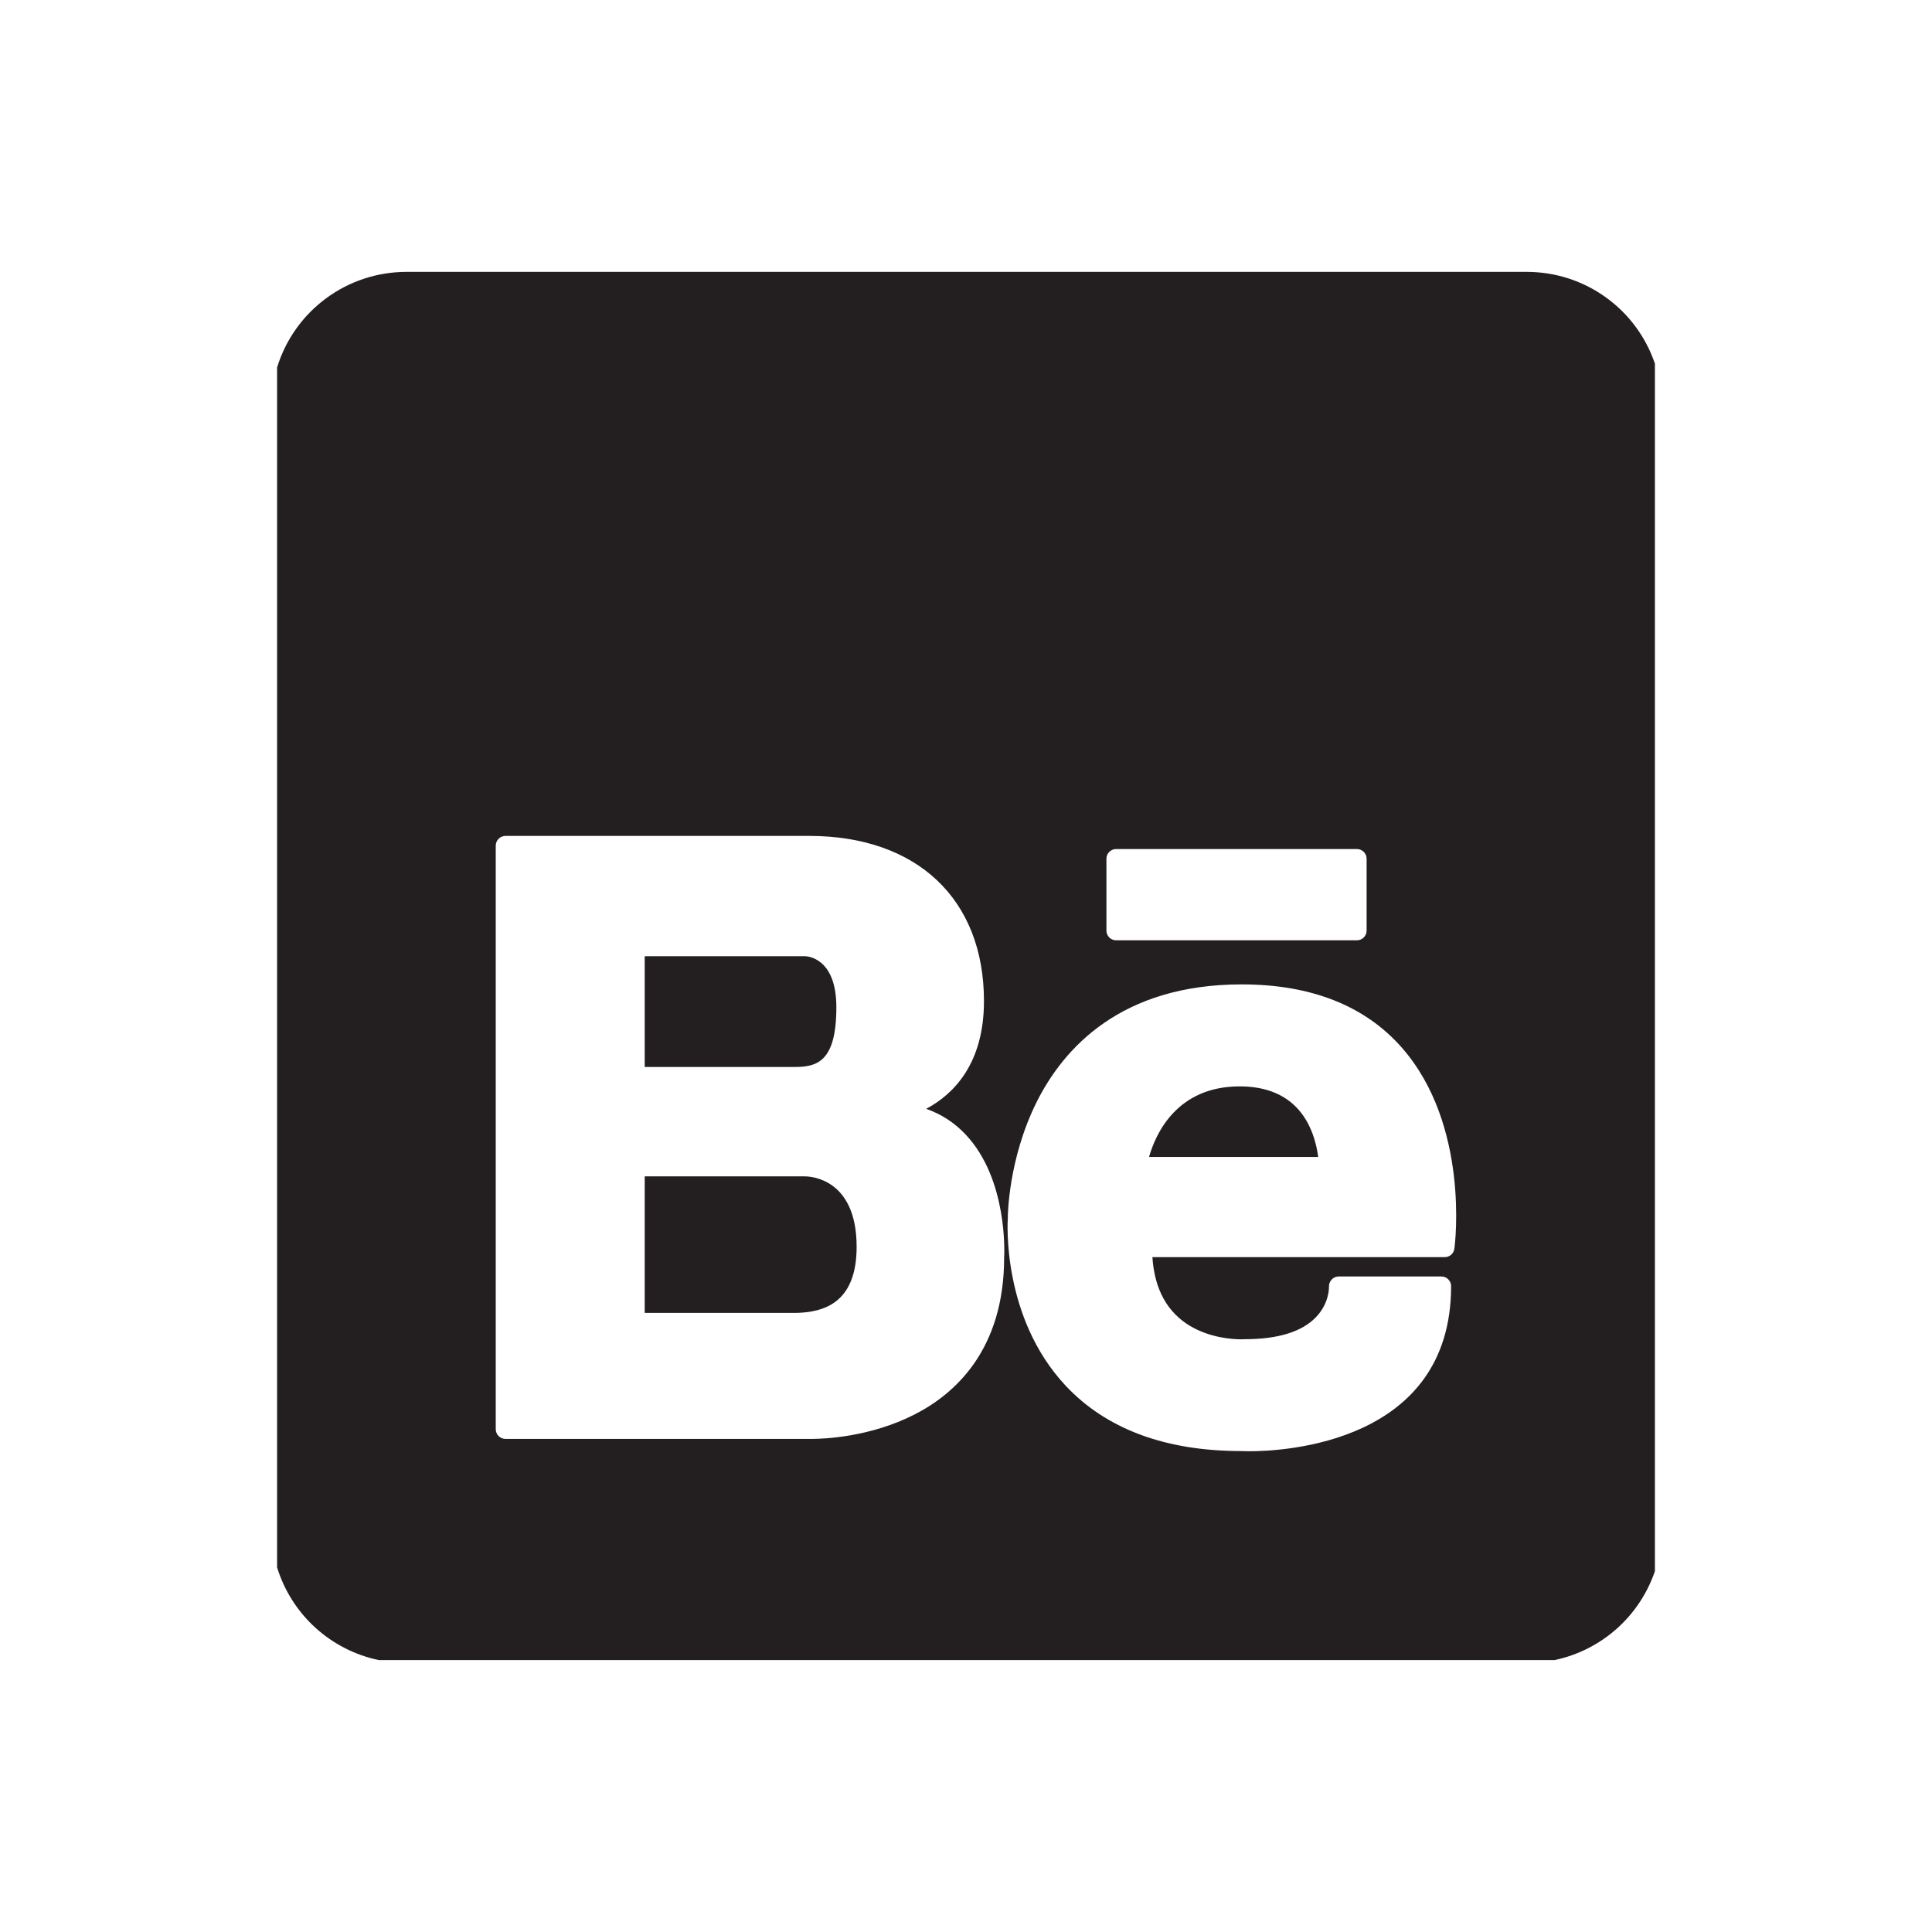
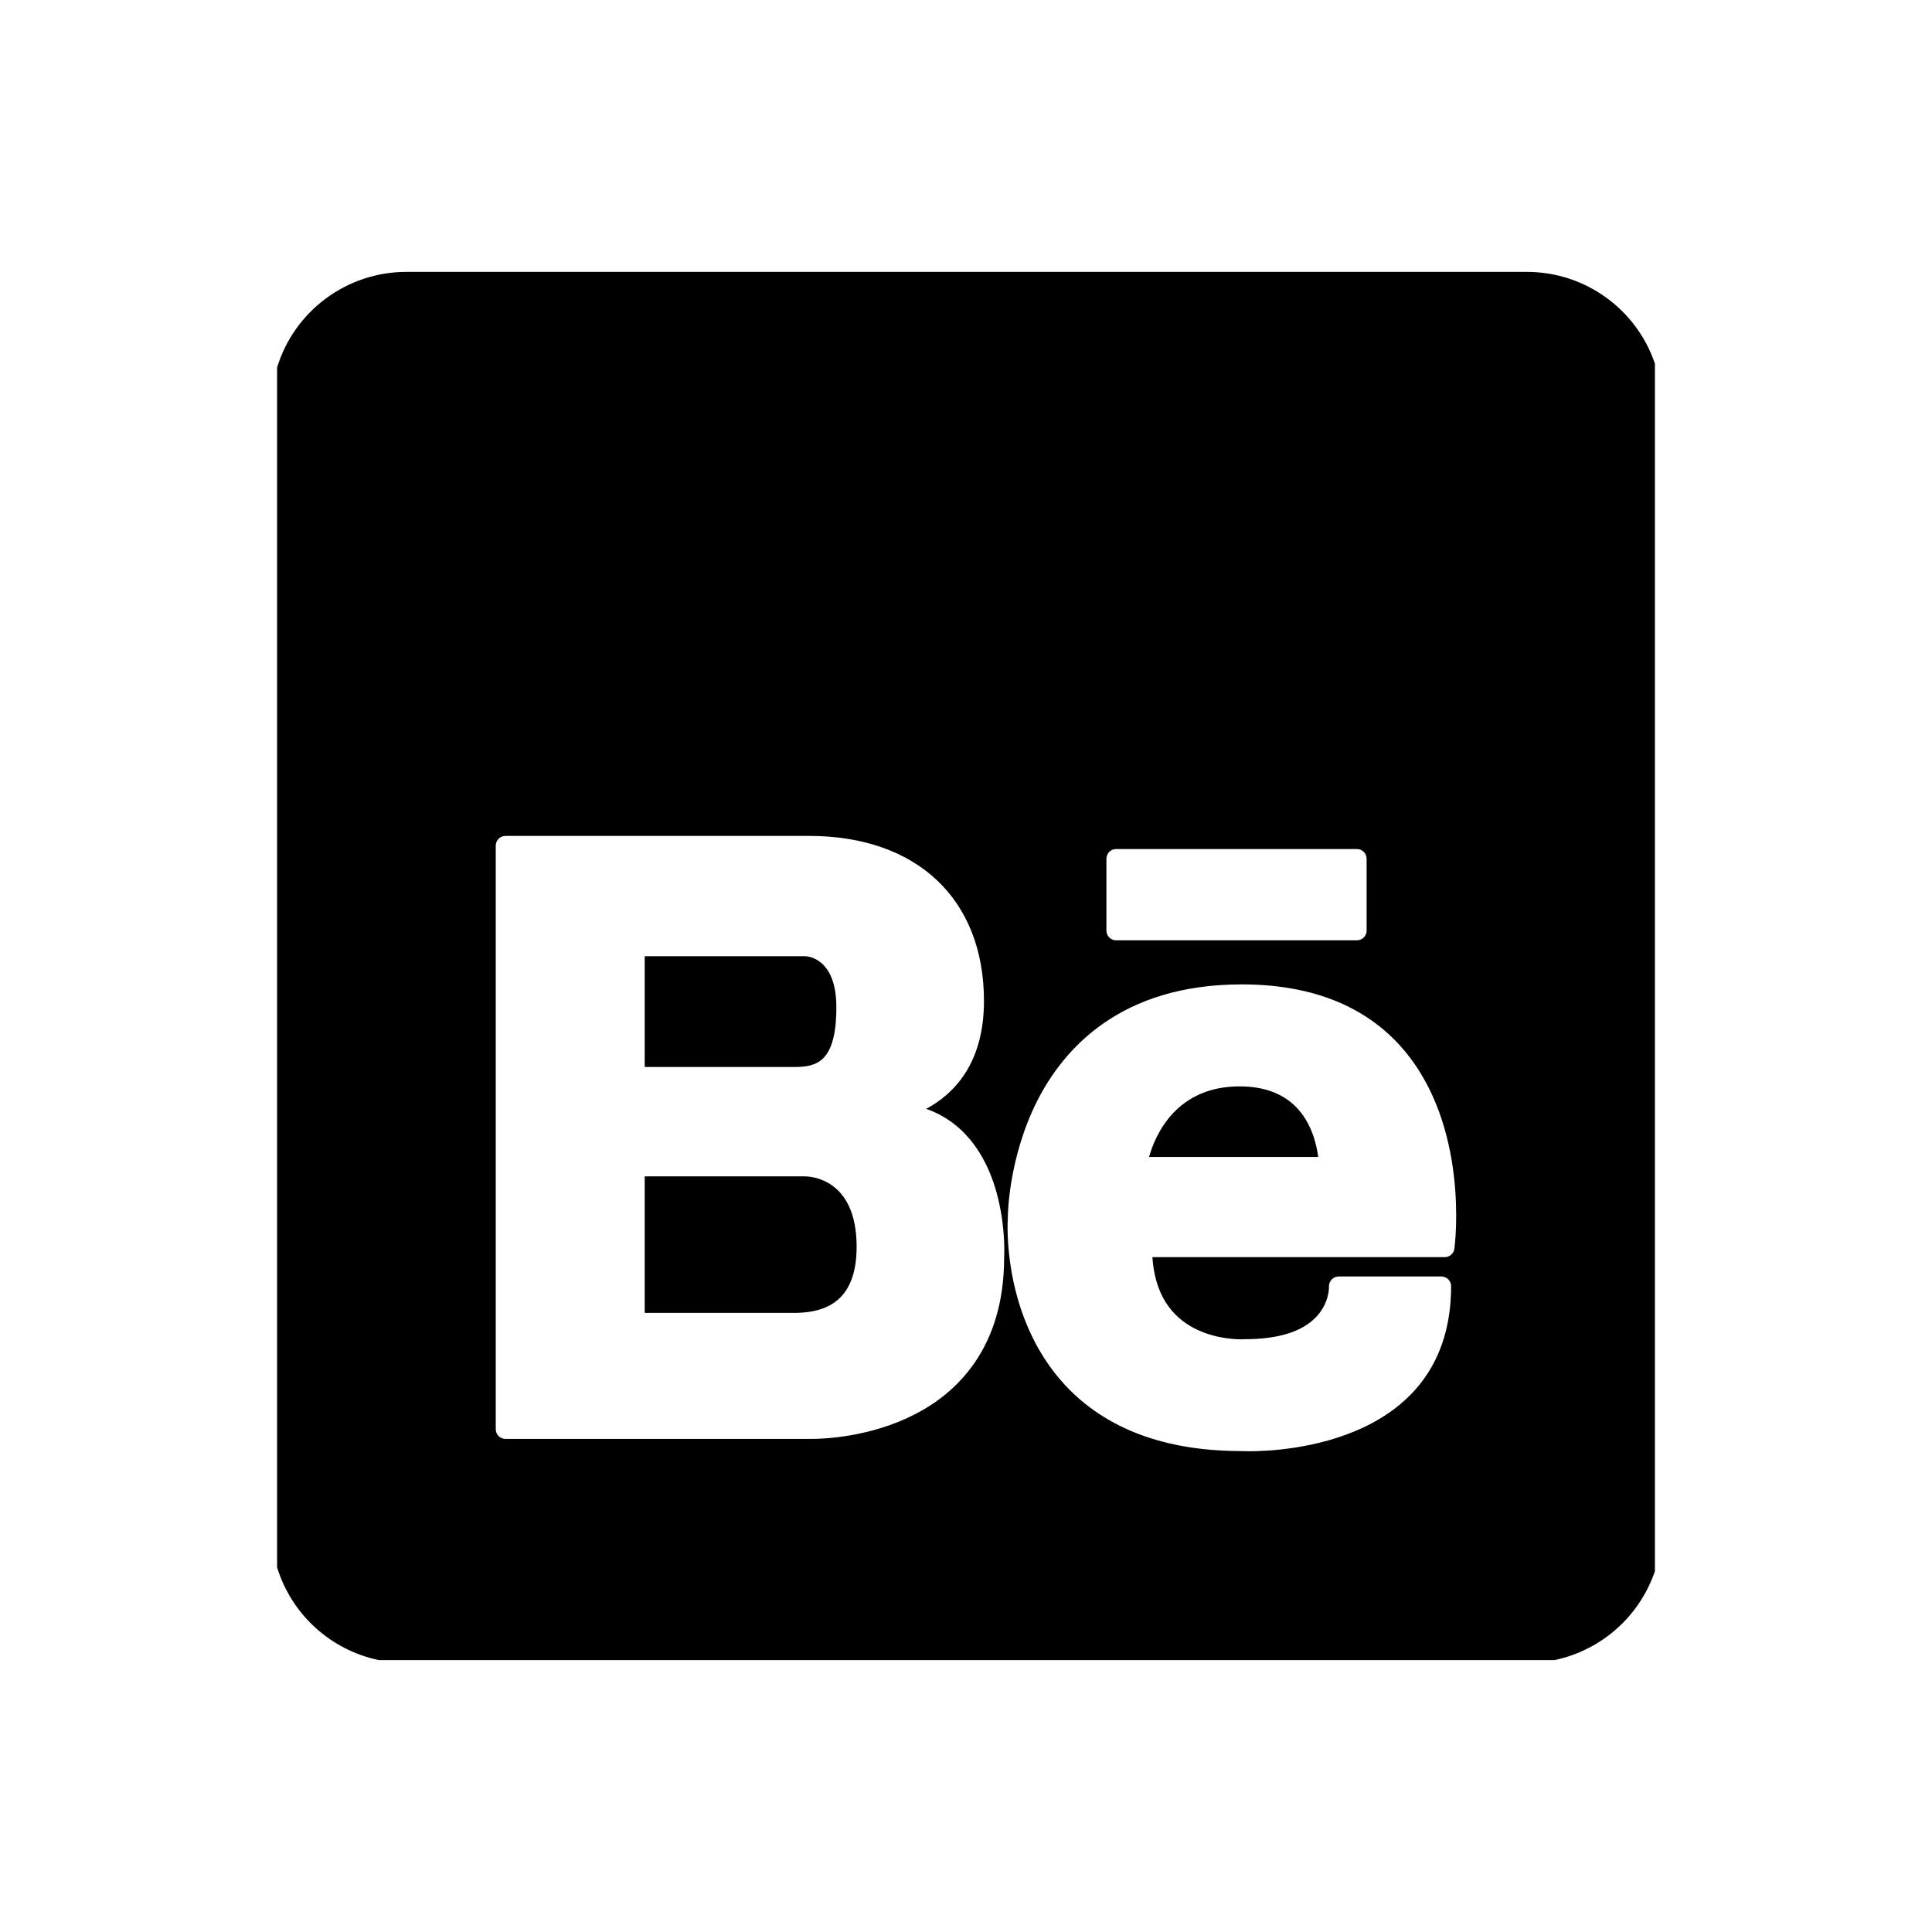
<svg xmlns="http://www.w3.org/2000/svg" fill="currentColor" viewBox="0 0 100 100" focusable="false">
-   <g fill="#231F20">
+   <g>
    <path d="M64.165 56.231c-3.279 0-4.361 2.494-4.69 3.652h8.754c-.082-.643-.339-1.773-1.157-2.597-.697-.699-1.672-1.055-2.907-1.055zm-22.503 4.658H33.37v7.067h7.839c1.398-.035 3.13-.485 3.13-3.422 0-3.543-2.403-3.645-2.677-3.645z" />
    <path d="M79.035 14.073h-58a7.004 7.004 0 00-6.693 4.946v62.107a7.01 7.01 0 005.265 4.8h60.855a7.009 7.009 0 005.196-4.602V18.821a6.998 6.998 0 00-6.623-4.748zM57.268 44.448c0-.277.226-.502.502-.502h12.465c.274 0 .501.225.501.502v3.721a.503.503 0 01-.501.501H57.77a.502.502 0 01-.502-.501v-3.721zm-5.294 20.639c0 4.75-2.513 7.041-4.625 8.12-2.301 1.179-4.686 1.271-5.364 1.271H26.162a.506.506 0 01-.502-.503V43.77c0-.277.228-.503.502-.503h15.721c5.58 0 9.047 3.274 9.047 8.547 0 3.266-1.591 4.833-2.991 5.579a5.07 5.07 0 012.041 1.329c2.194 2.32 2.006 6.2 1.994 6.365zm23.304-.455a.499.499 0 01-.497.437H59.648c.109 1.659.766 2.856 1.953 3.563 1.05.623 2.211.691 2.657.691.093 0 .151-.004.158-.006 1.737 0 2.97-.383 3.697-1.139.697-.726.678-1.547.673-1.582 0-.138.046-.271.144-.371a.498.498 0 01.362-.155h5.313c.278 0 .504.225.504.503 0 8.131-8.683 8.543-10.429 8.543-.279 0-.438-.01-.438-.01h-.005c-3.92 0-6.987-1.143-9.091-3.395-3.297-3.534-2.996-8.478-2.981-8.686 0-.089.014-3.019 1.495-5.992 1.391-2.773 4.352-6.081 10.612-6.081 3.587 0 6.38 1.102 8.287 3.274 3.509 4.001 2.759 10.146 2.719 10.406z" />
    <path d="M43.29 52.132c0-2.609-1.565-2.639-1.63-2.639h-8.29v5.734h7.742c1.151 0 2.178-.236 2.178-3.095z" />
  </g>
</svg>
